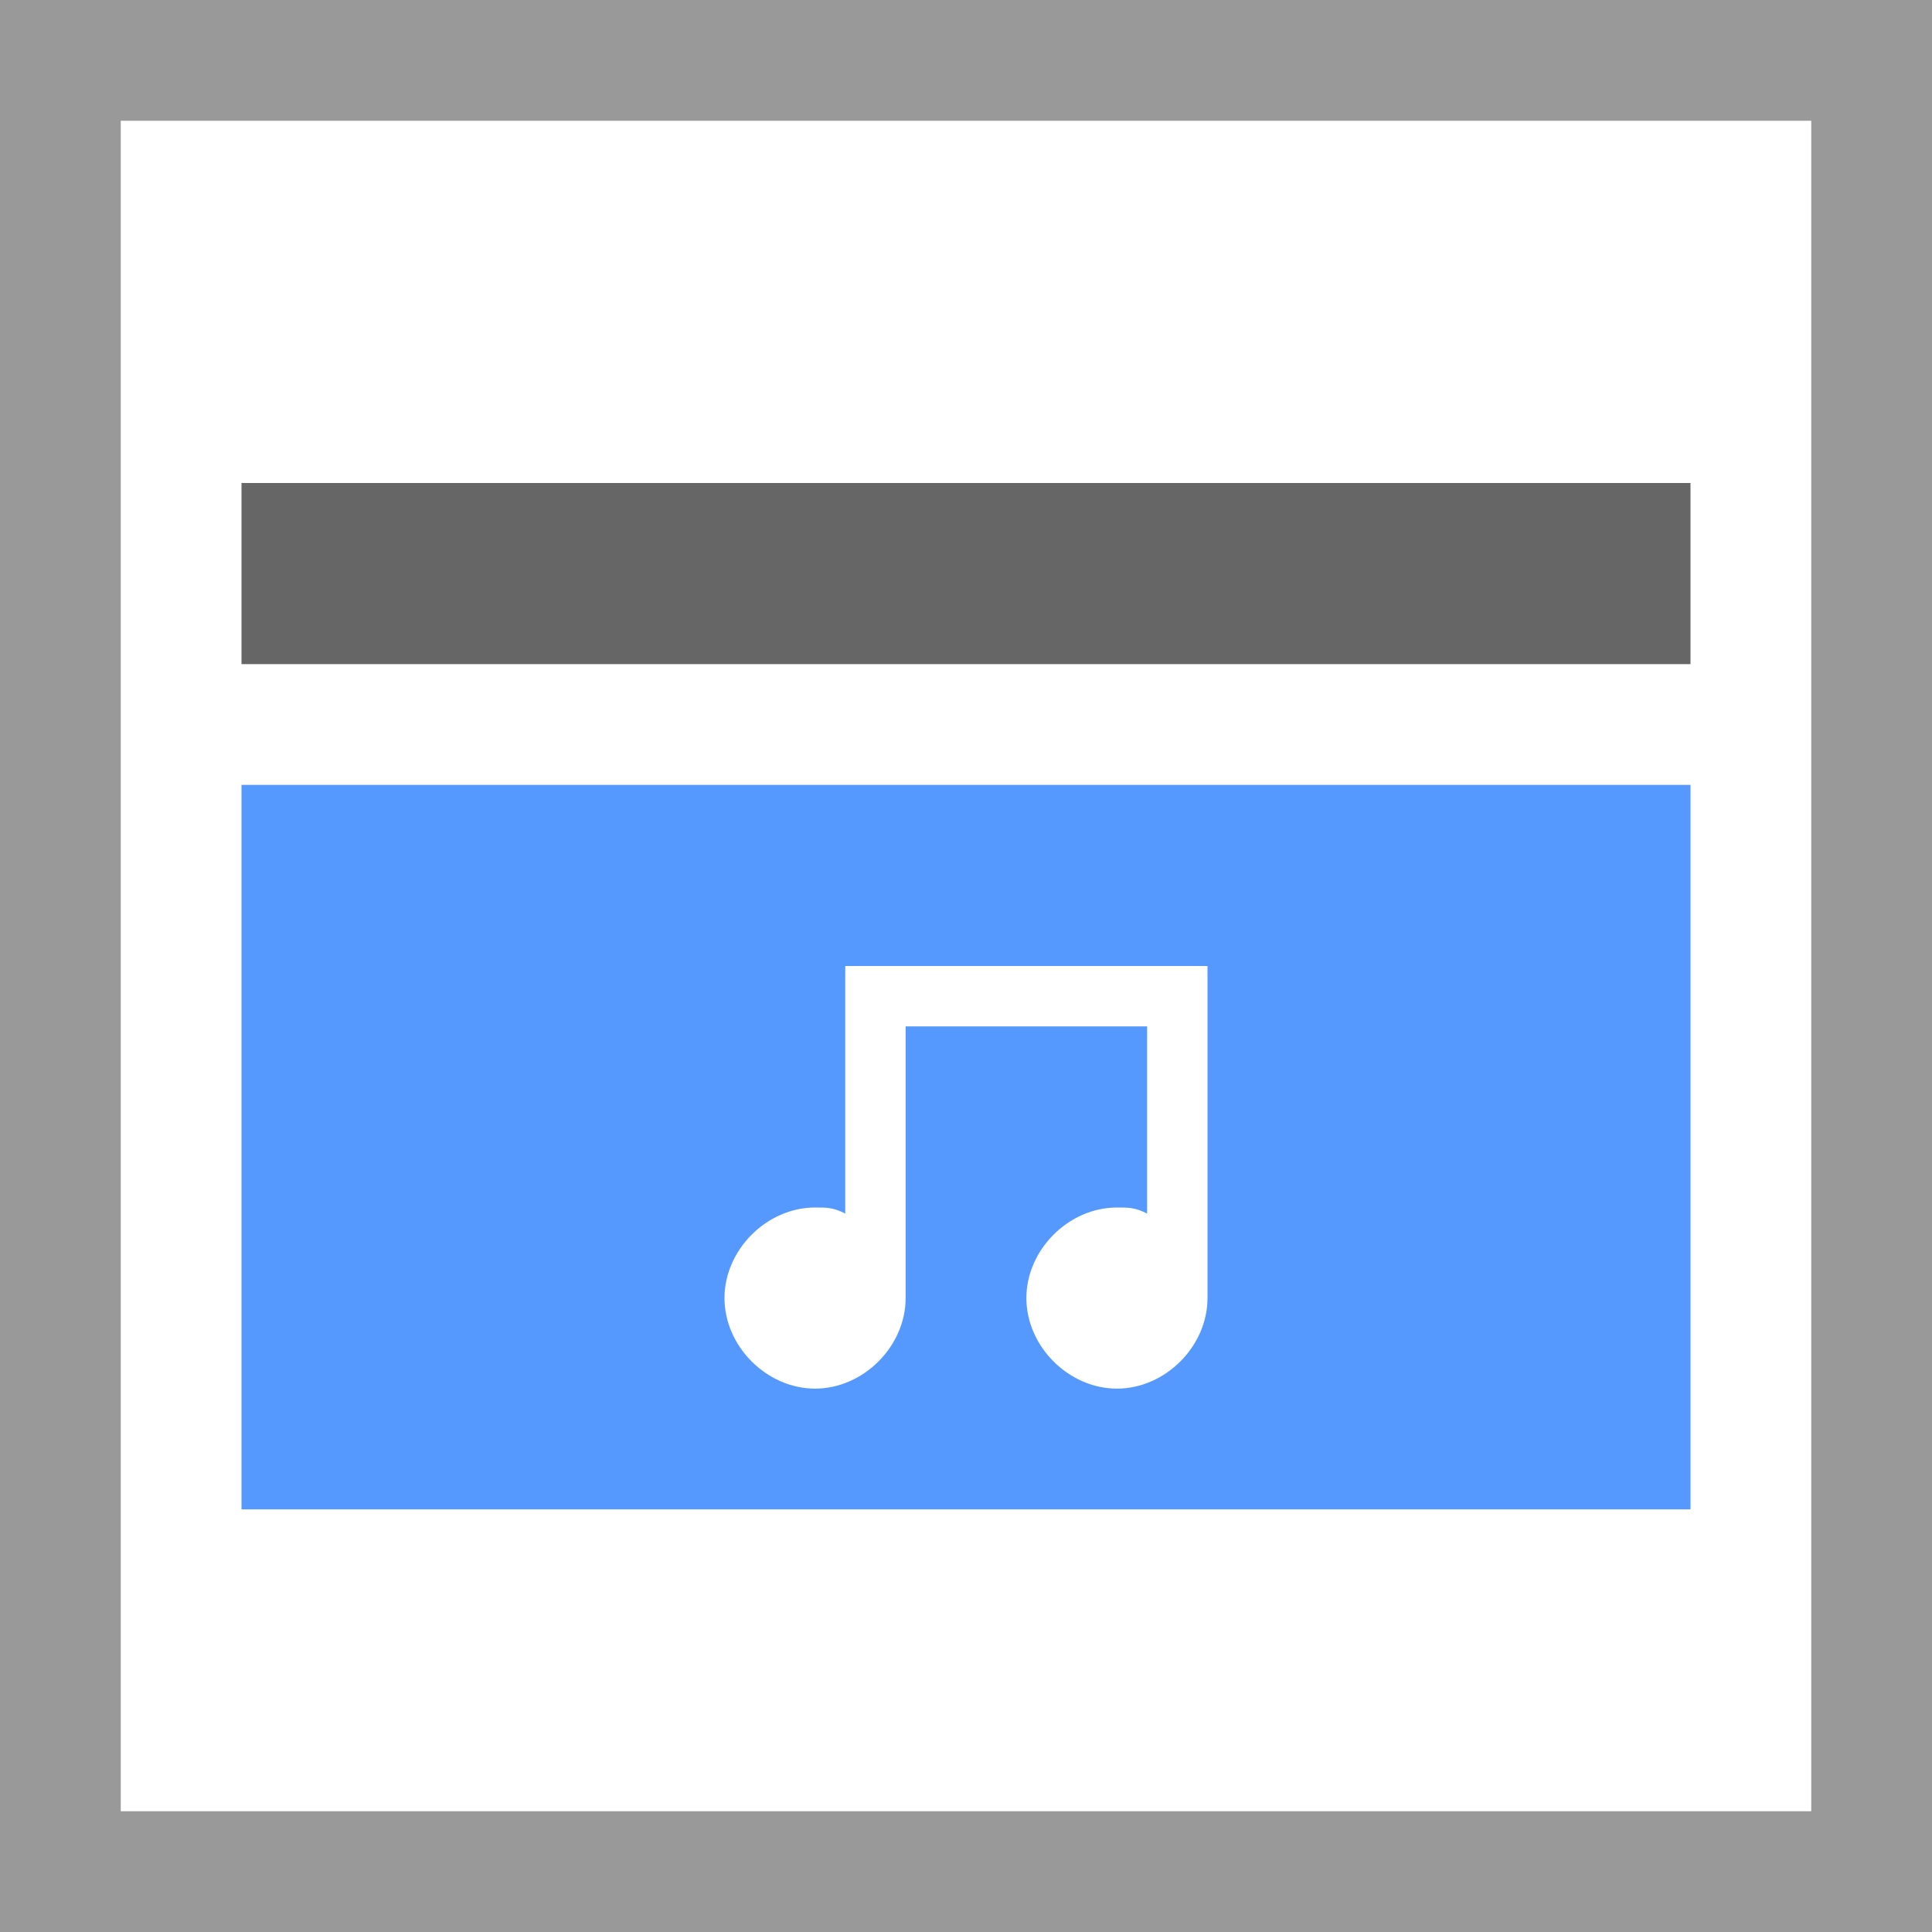
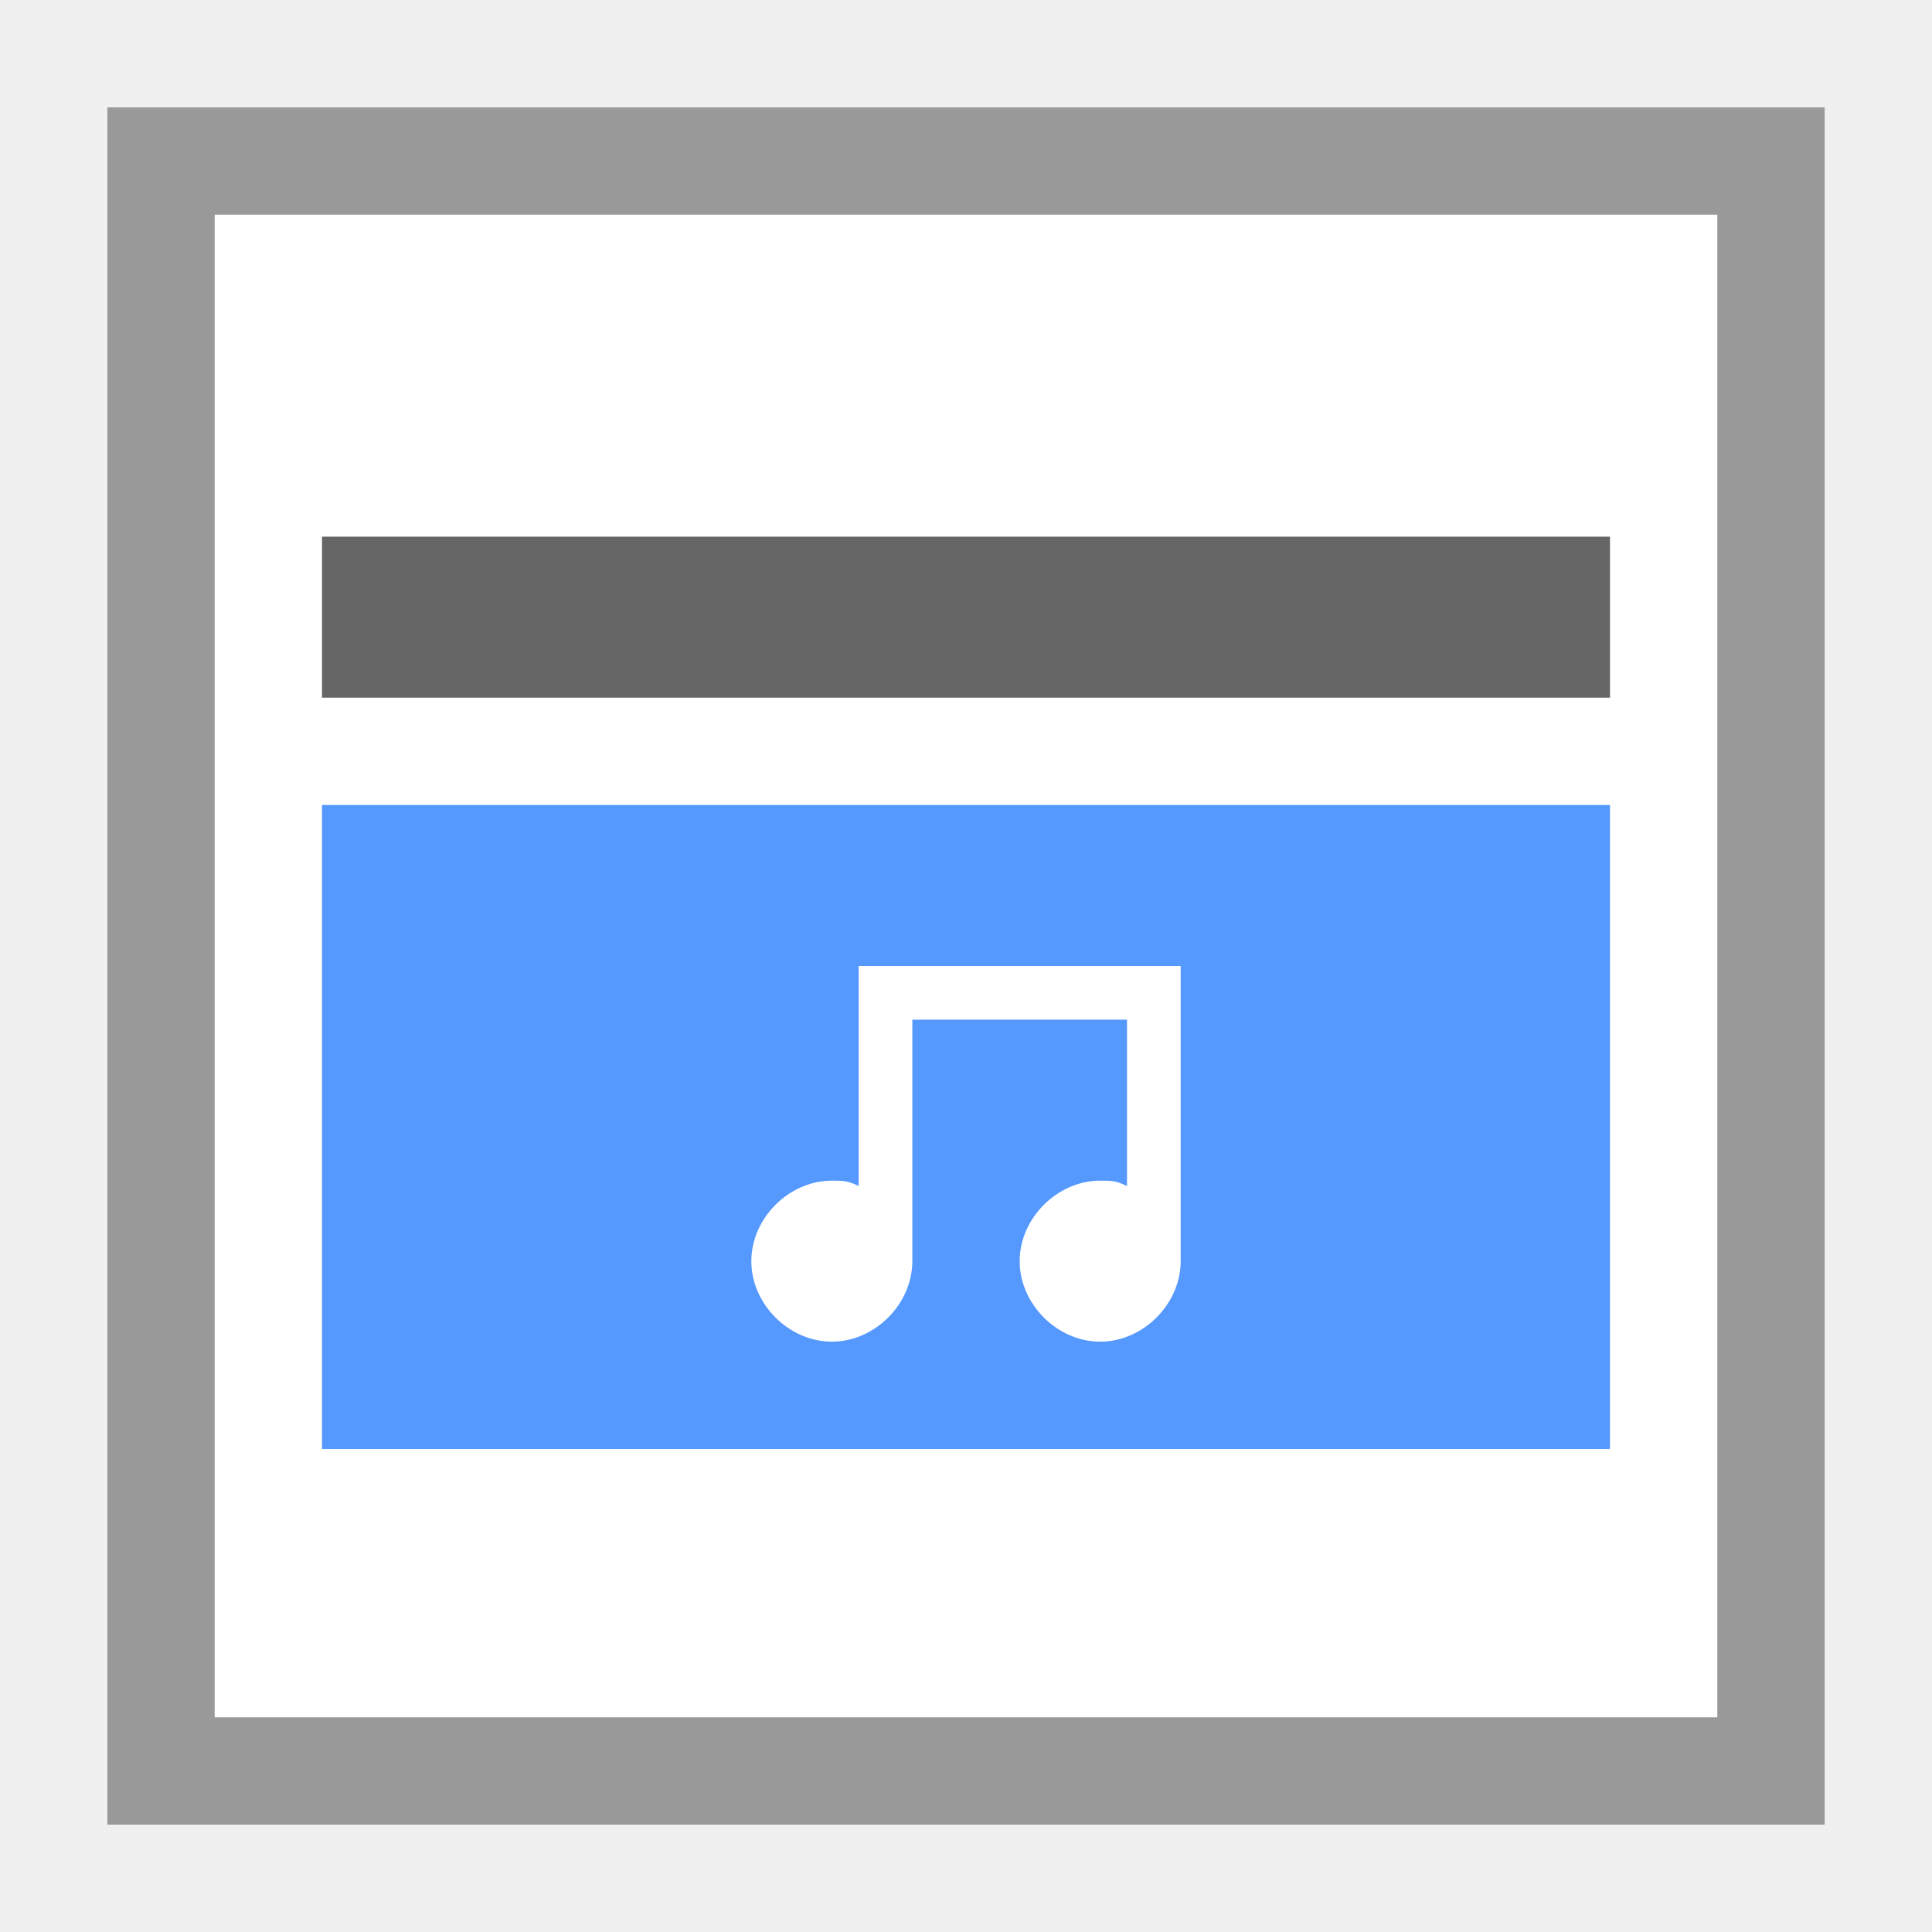
- <svg xmlns="http://www.w3.org/2000/svg" width="32" height="32" viewBox="0 0 32 32">
-   <path fill="#fff" d="M0 0h32v32H0z" />
-   <path fill="#999" d="M0 0v32h32V0H0zm2 2h28v28H2V2z" />
-   <path fill="#59f" d="M4,13h24v12H4V13z" />
-   <path fill="#666" d="M4,8h24v3H4V8z" />
-   <path fill="#fff" d="M19,16h-4h-1v1v3.1C13.8,20,13.7,20,13.5,20c-0.8,0-1.5,0.7-1.5,1.5s0.7,1.5,1.5,1.5s1.5-0.7,1.5-1.5V17h4v3.1 C18.8,20,18.7,20,18.5,20c-0.8,0-1.5,0.7-1.5,1.5s0.7,1.5,1.5,1.5c0.8,0,1.5-0.7,1.5-1.5V17v-1H19z" />
+ <svg xmlns="http://www.w3.org/2000/svg" width="36" height="36" viewBox="0 0 36 36">
+   <g fill="none" fill-rule="nonzero">
+     <path fill="#FFF" d="M2 2h32v32H2z" />
+     <path fill="#999" d="M2 2v32h32V2H2zm2 2h28v28H4V4z" />
+     <path fill="#59F" d="M6 15h24v12H6z" />
+     <path fill="#666" d="M6 10h24v3H6z" />
+     <path fill="#FFF" d="M21 18h-5v4.1c-.2-.1-.3-.1-.5-.1-.8 0-1.5.7-1.5 1.5s.7 1.5 1.5 1.5 1.5-.7 1.5-1.5V19h4v3.1c-.2-.1-.3-.1-.5-.1-.8 0-1.5.7-1.5 1.5s.7 1.5 1.5 1.5 1.5-.7 1.5-1.5V18h-1z" />
+   </g>
</svg>
